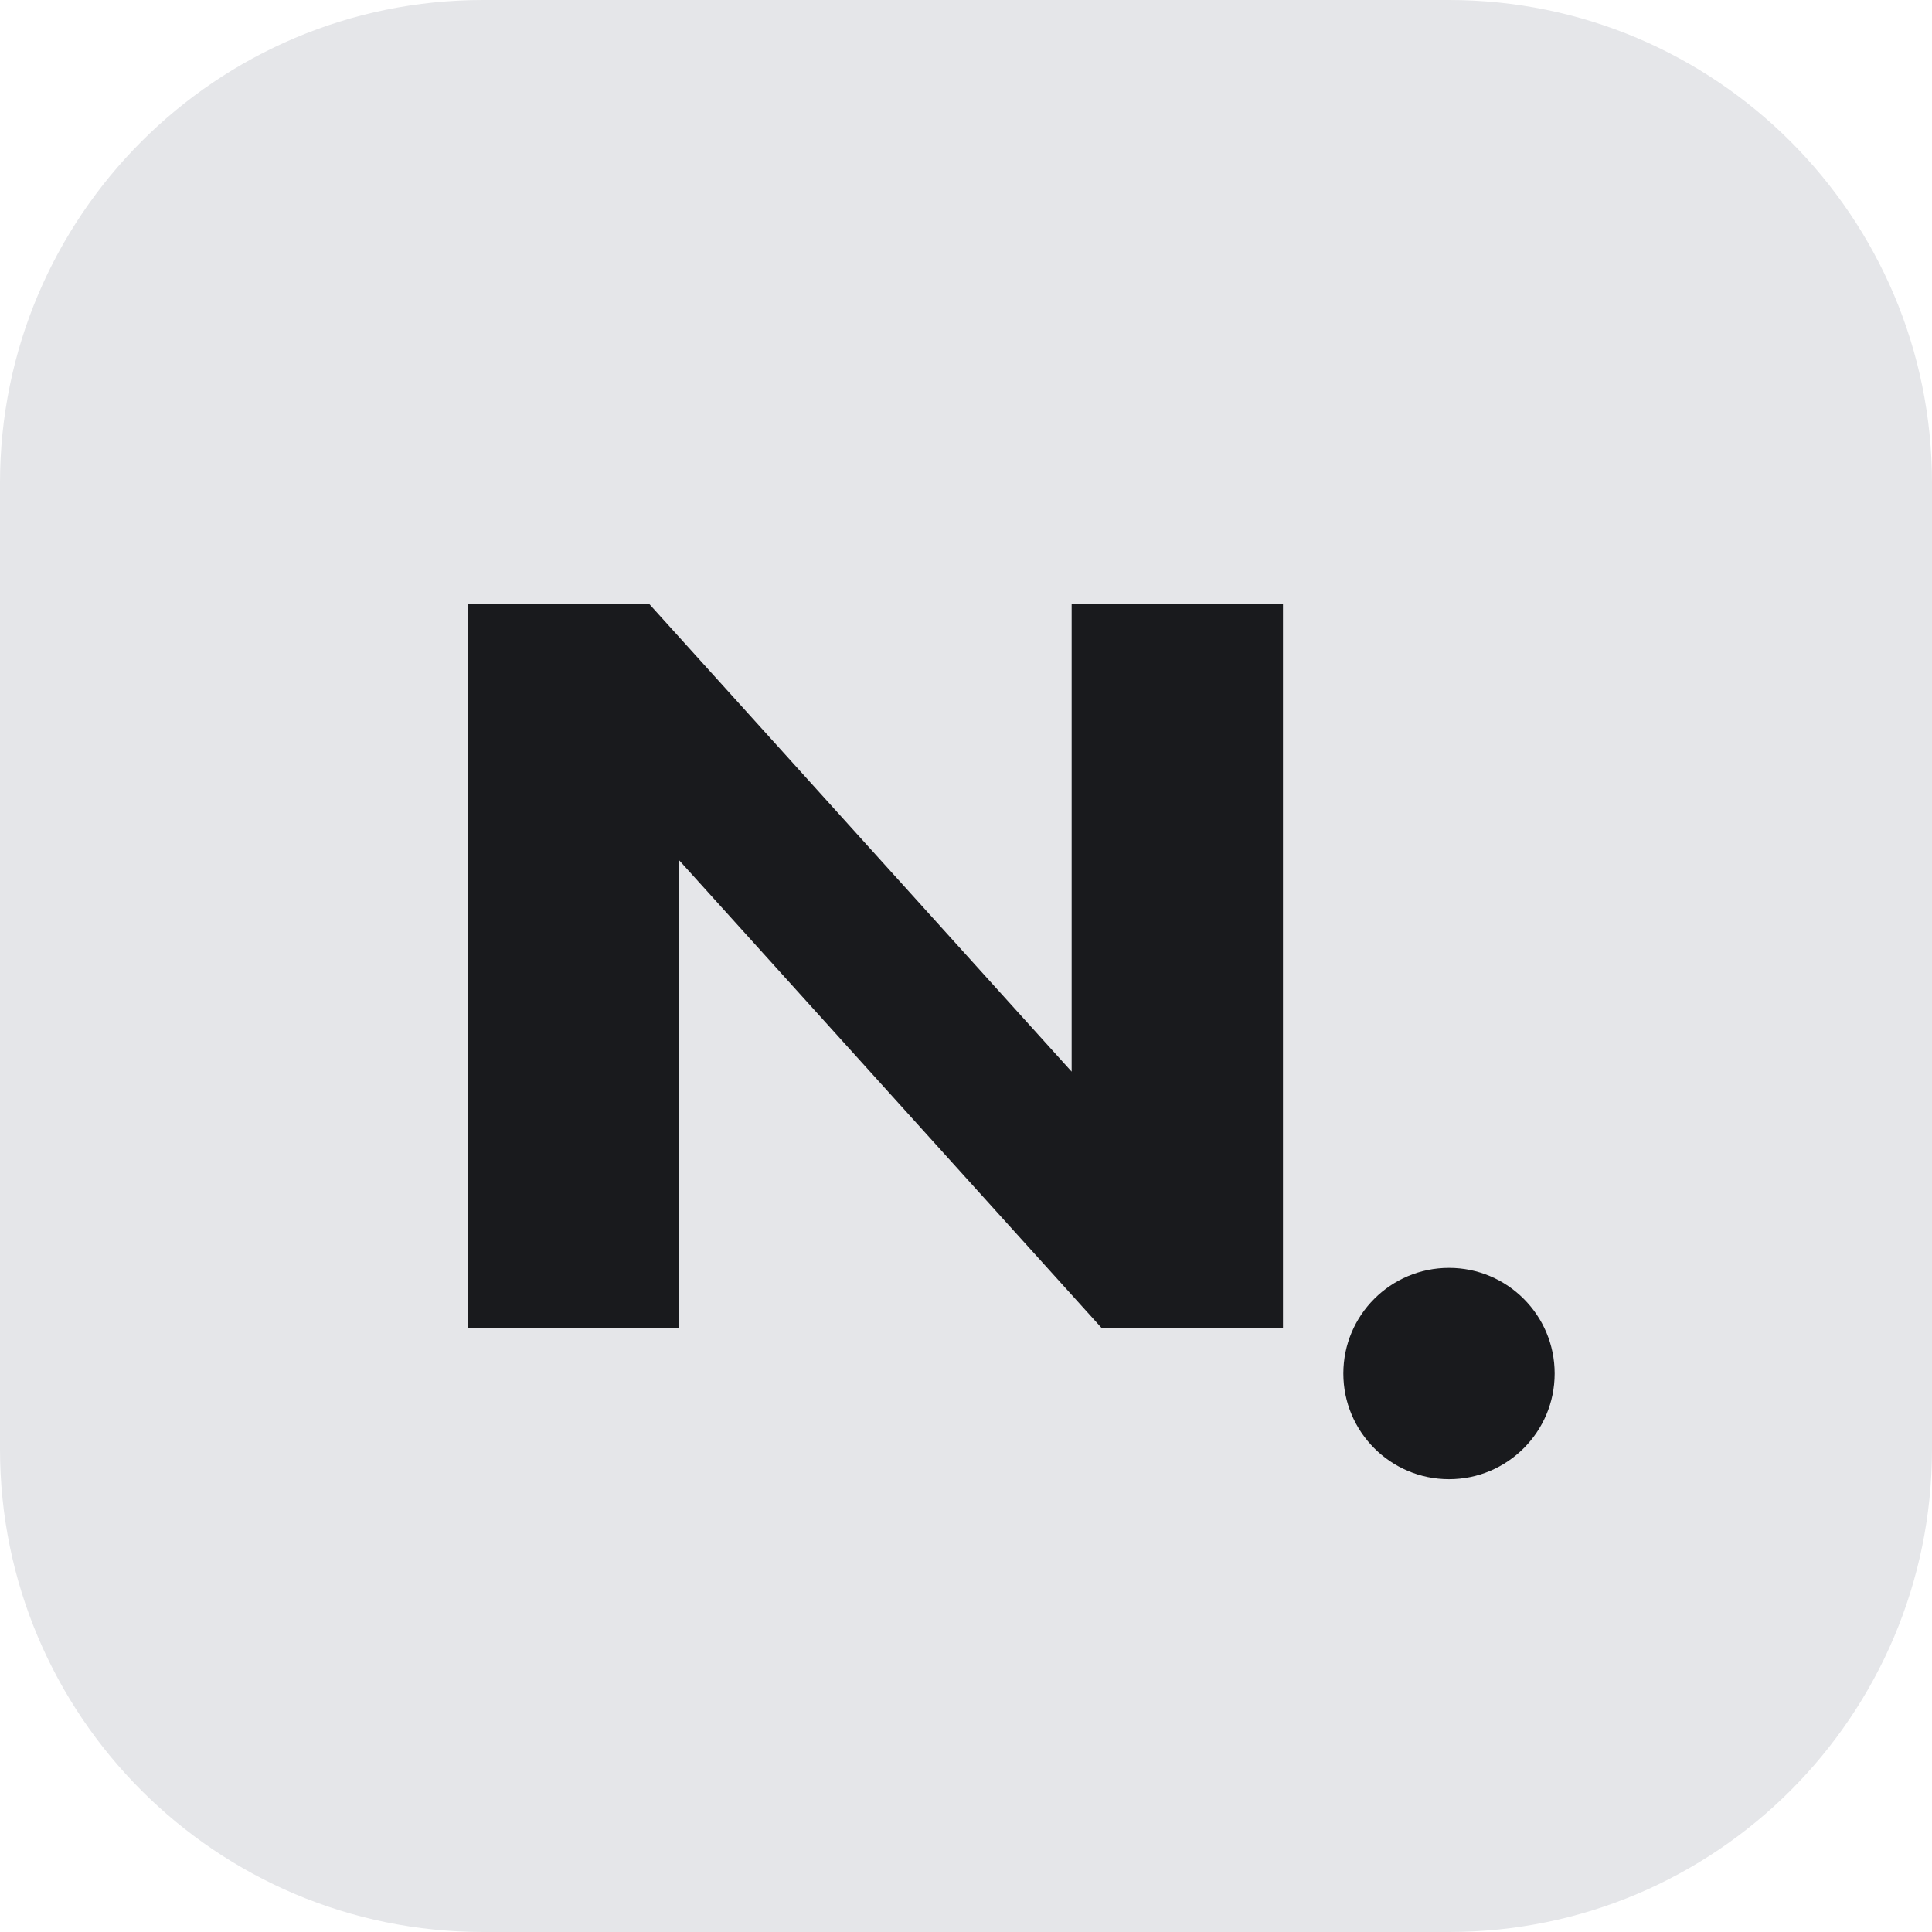
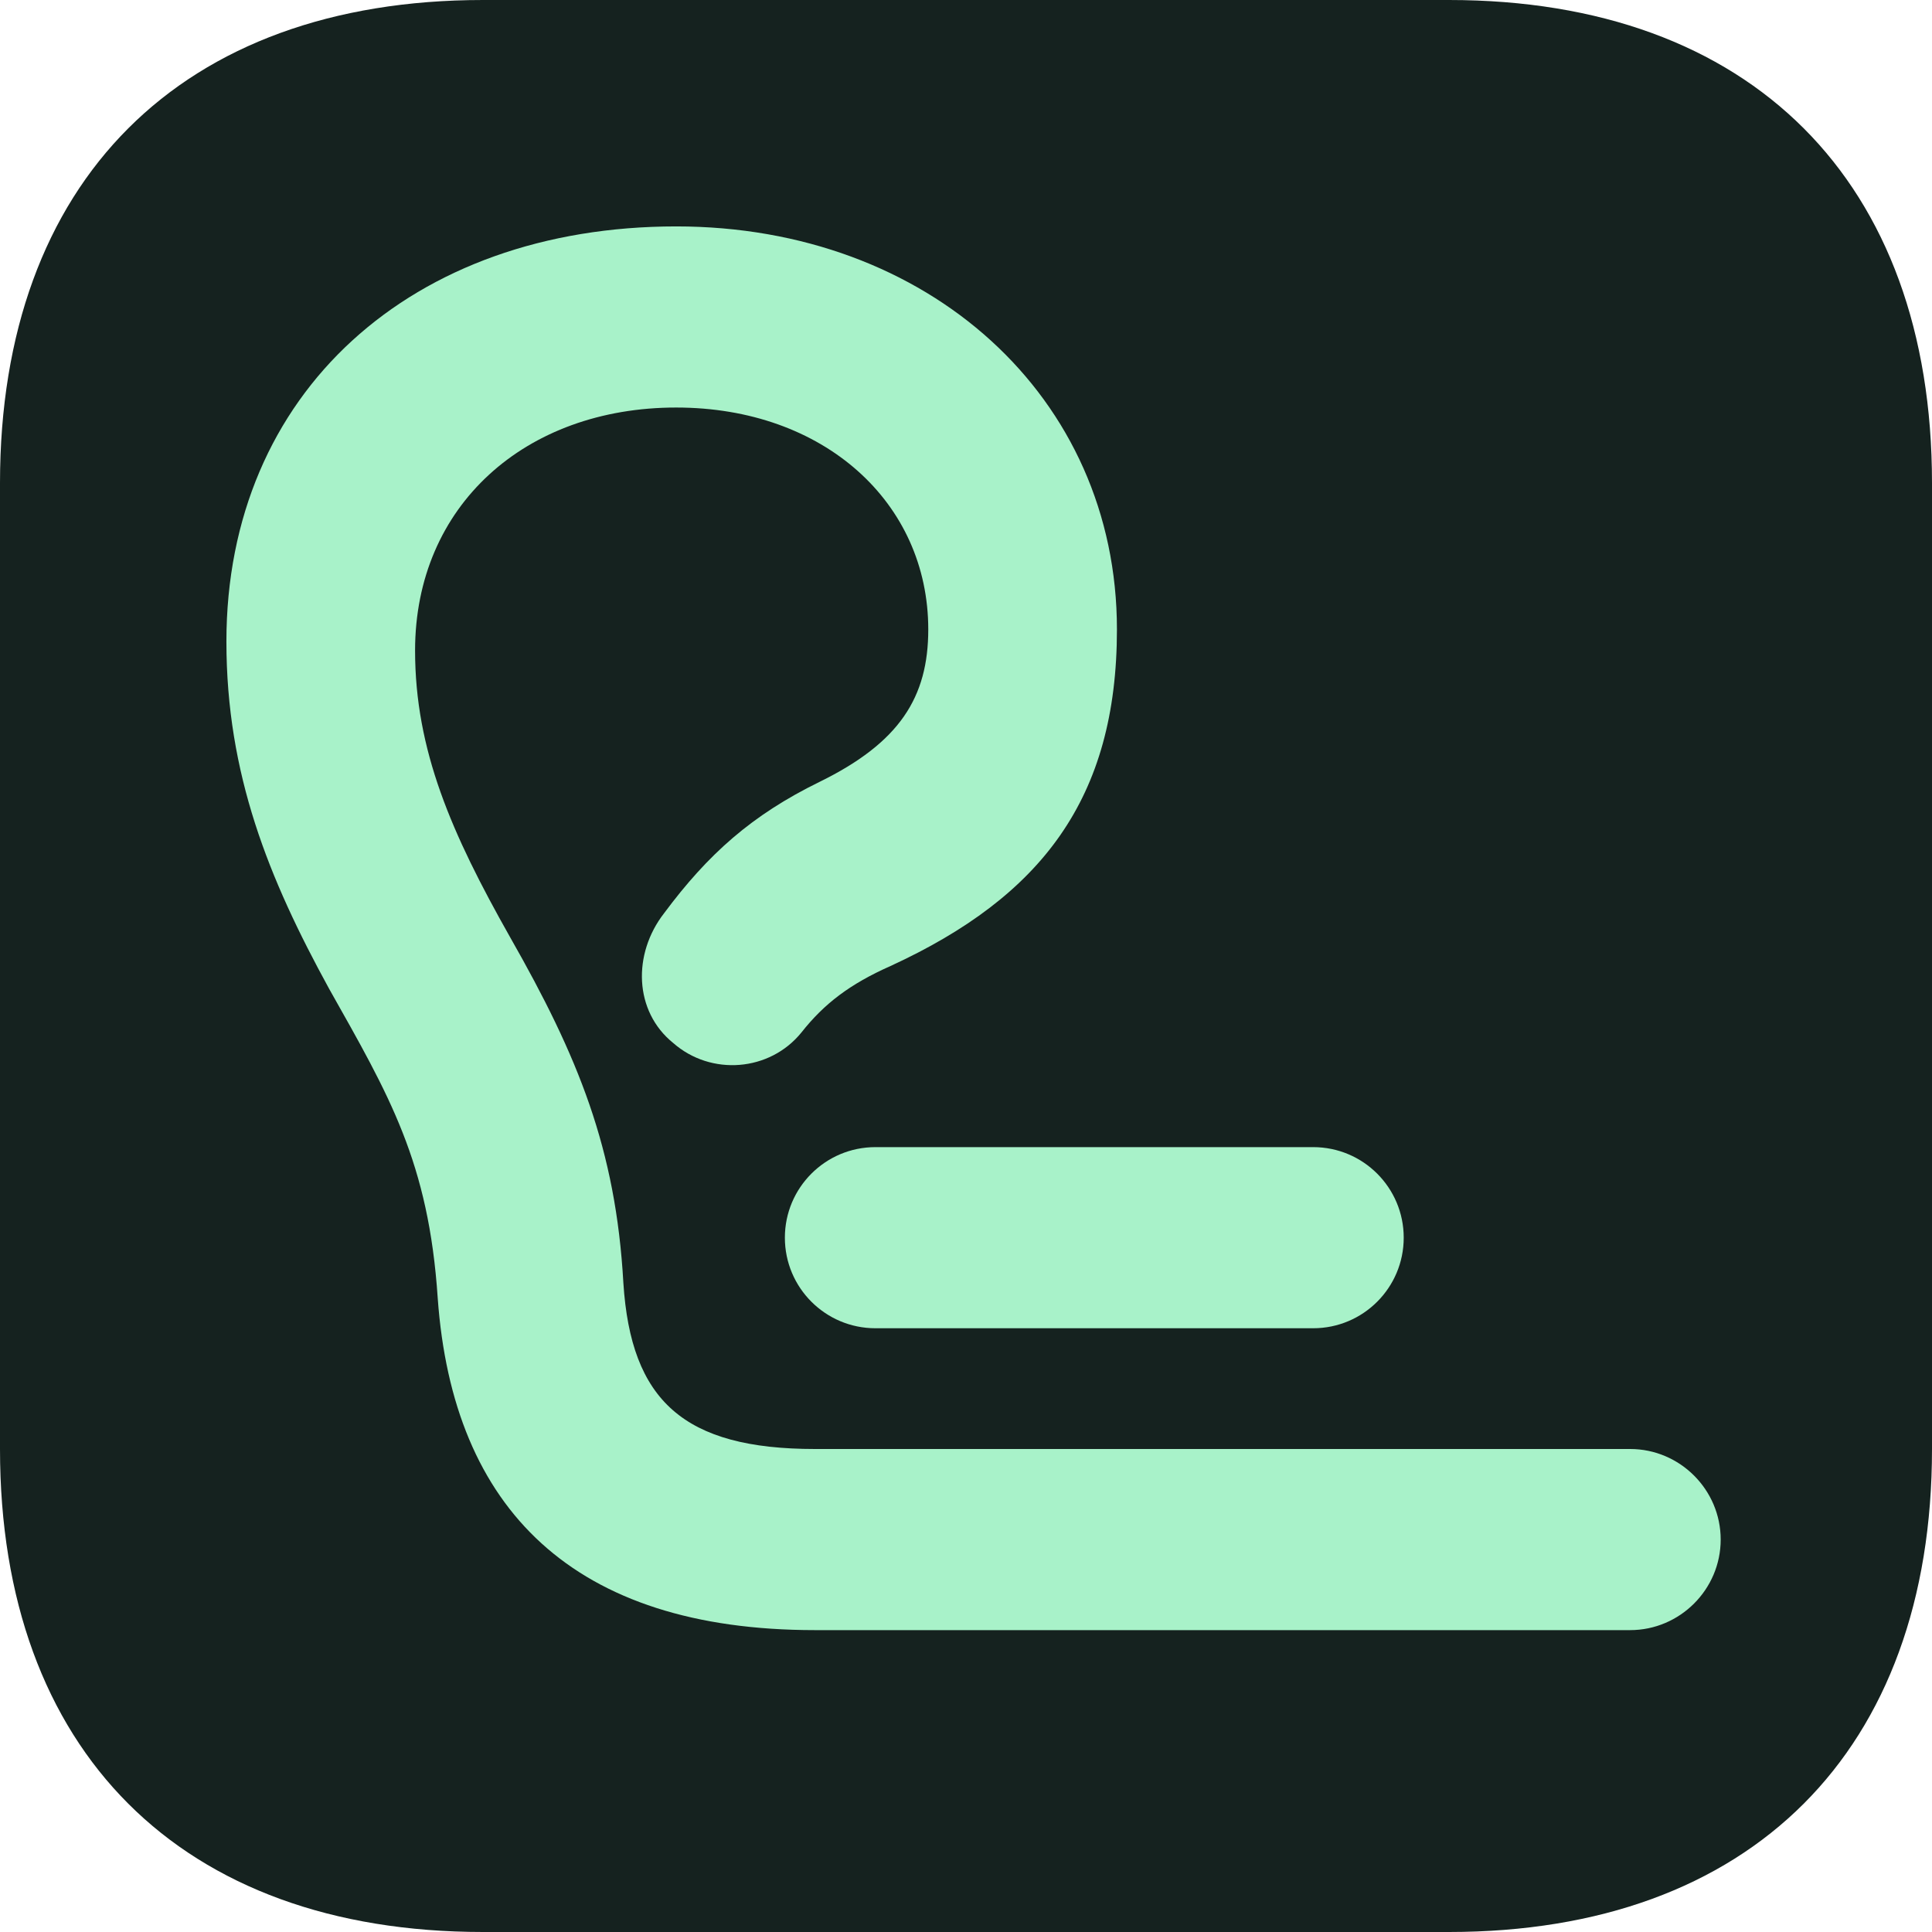
<svg xmlns="http://www.w3.org/2000/svg" width="128" height="128" viewBox="0 0 128 128">
-   <rect width="128" height="128" rx="32" fill="#e5e6e9" />
-   <path d="M31 88V40h12l28 31V40h14v48H73L45 57v31z" fill="#191a1d" />
-   <circle cx="96" cy="91" r="7" fill="#191a1d" />
+   <path fill="#15221F" d="M32 0H96C116 0 128 12 128 32V96C128 116 116 128 96 128H32C12 128 0 116 0 96V32C0 12 12 0 32 0Z" />
+   <path fill="#A8F2C9" d="M108 96C111.3 96 114 98.7 114 102S111.3 108 108 108H54     C38 108 30 100 29 86C28.4 77 25.8 72.6 21.8 65.5C17.8 58.2 15 51.3 15 42.5     C15 26 27.3 15 44.8 15C61.5 15 74 26.3 74 41.7C74 52.9 69 59.4 59 64     C56.3 65.2 54.6 66.5 53.1 68.4C51 71 47.1 71.3 44.6 69.1     C42 67 41.9 63.2 44 60.5C46.9 56.6 49.8 54 54.3 51.8     C59.6 49.2 61.5 46.2 61.5 41.7C61.5 33.3 54.6 27 44.8 27     C34.8 27 27.5 33.5 27.5 43.1C27.5 49.7 29.9 55.2 33.8 62.1     C38.3 70 40.8 76.1 41.3 85C41.8 92.8 45.3 96 54 96Z" />
+   <path fill="#A8F2C9" d="M58 76H87A6 6 0 0 1 87 88H58A6 6 0 0 1 58 76Z" />
</svg>
